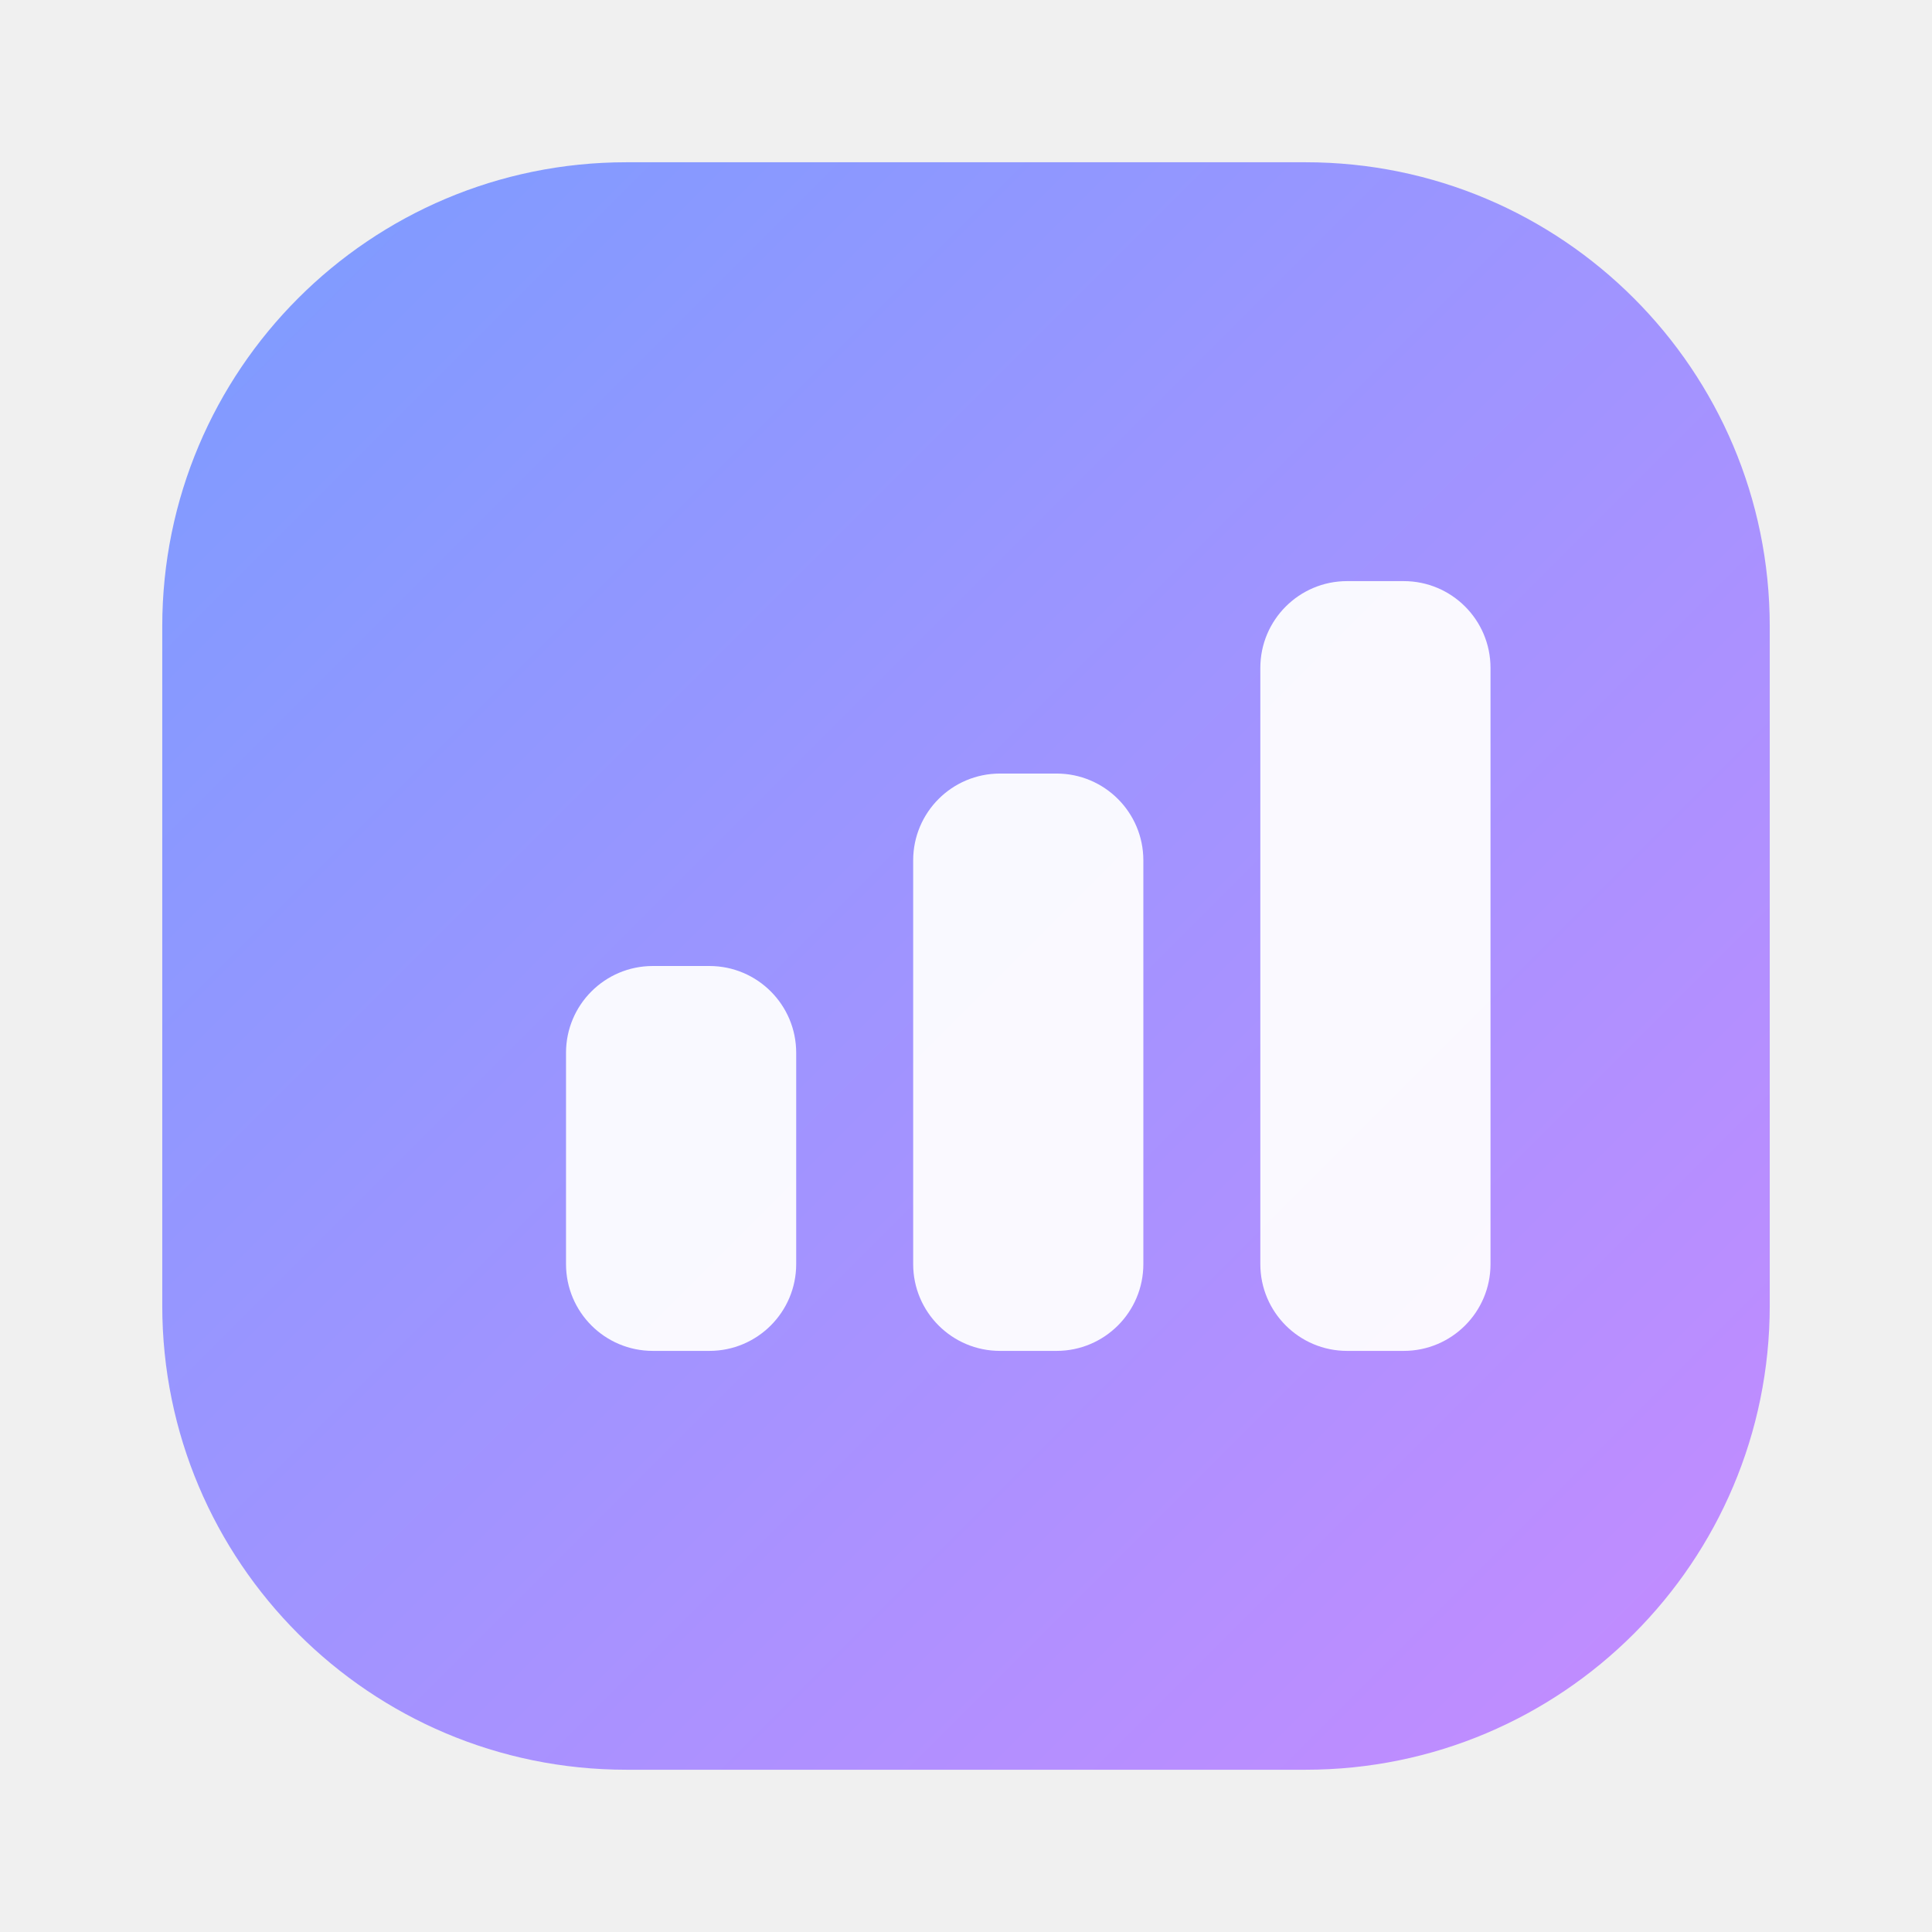
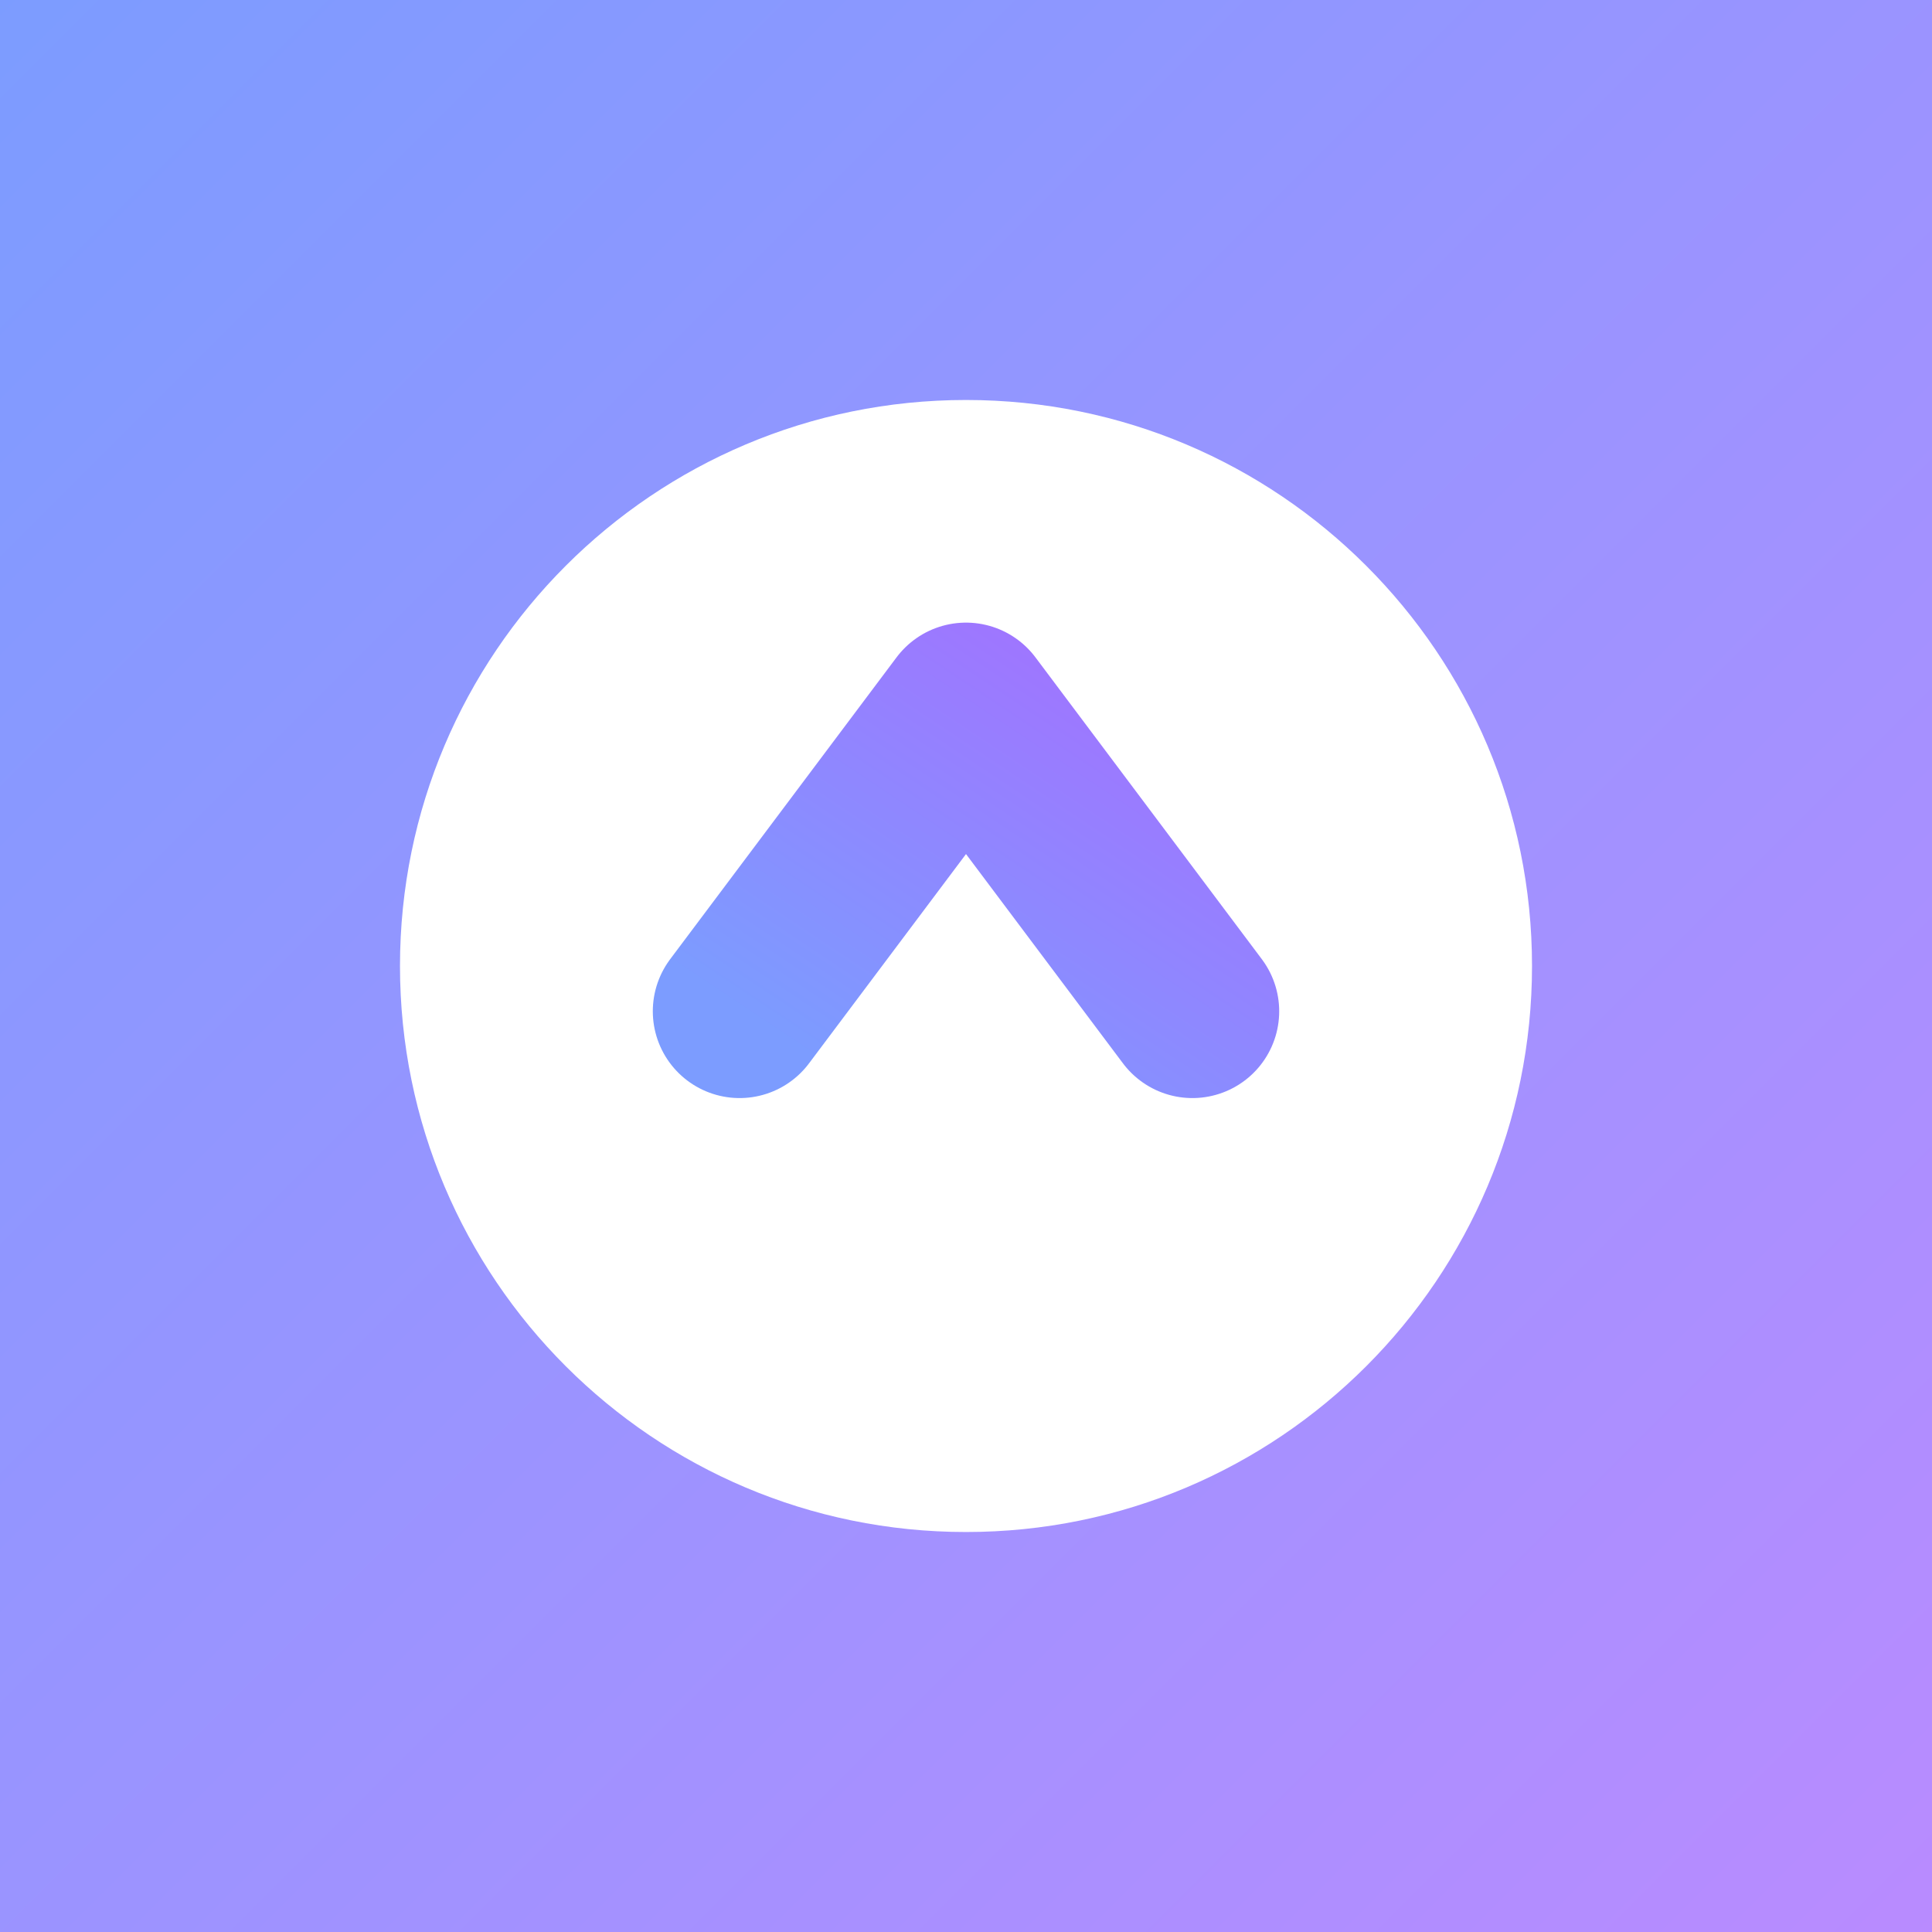
<svg xmlns="http://www.w3.org/2000/svg" width="512" height="512" viewBox="0 0 512 512">
  <defs>
    <linearGradient id="g" x1="0" y1="0" x2="1" y2="1">
      <stop offset="0" stop-color="#7c9cff" />
-       <stop offset="1" stop-color="#c58bff" />
+       <stop offset="1" stop-color="#b98bff" />
+     </linearGradient>
+     <linearGradient id="ar" x1="0" y1="1" x2="1" y2="0">
+       <stop offset="0" stop-color="#7c9cff" />
+       <stop offset="1" stop-color="#a173ff" />
    </linearGradient>
  </defs>
-   <rect x="43" y="43" width="426" height="426" rx="123" fill="url(#g)" />
-   <g fill="#ffffff" fill-opacity="0.94">
-     <rect x="150" y="256" width="61" height="102" rx="23" />
-     <rect x="242" y="205" width="61" height="153" rx="23" />
-     <rect x="334" y="154" width="61" height="204" rx="23" />
+   <rect width="512" height="512" fill="url(#g)" />
+   <circle cx="256" cy="256" r="150" fill="#ffffff" />
+   <g stroke="url(#ar)" stroke-width="46" stroke-linecap="round" stroke-linejoin="round" fill="none">
+     <path d="M256 336 V208" />
+     <path d="M196 268 L256 188 L316 268" />
  </g>
</svg>
